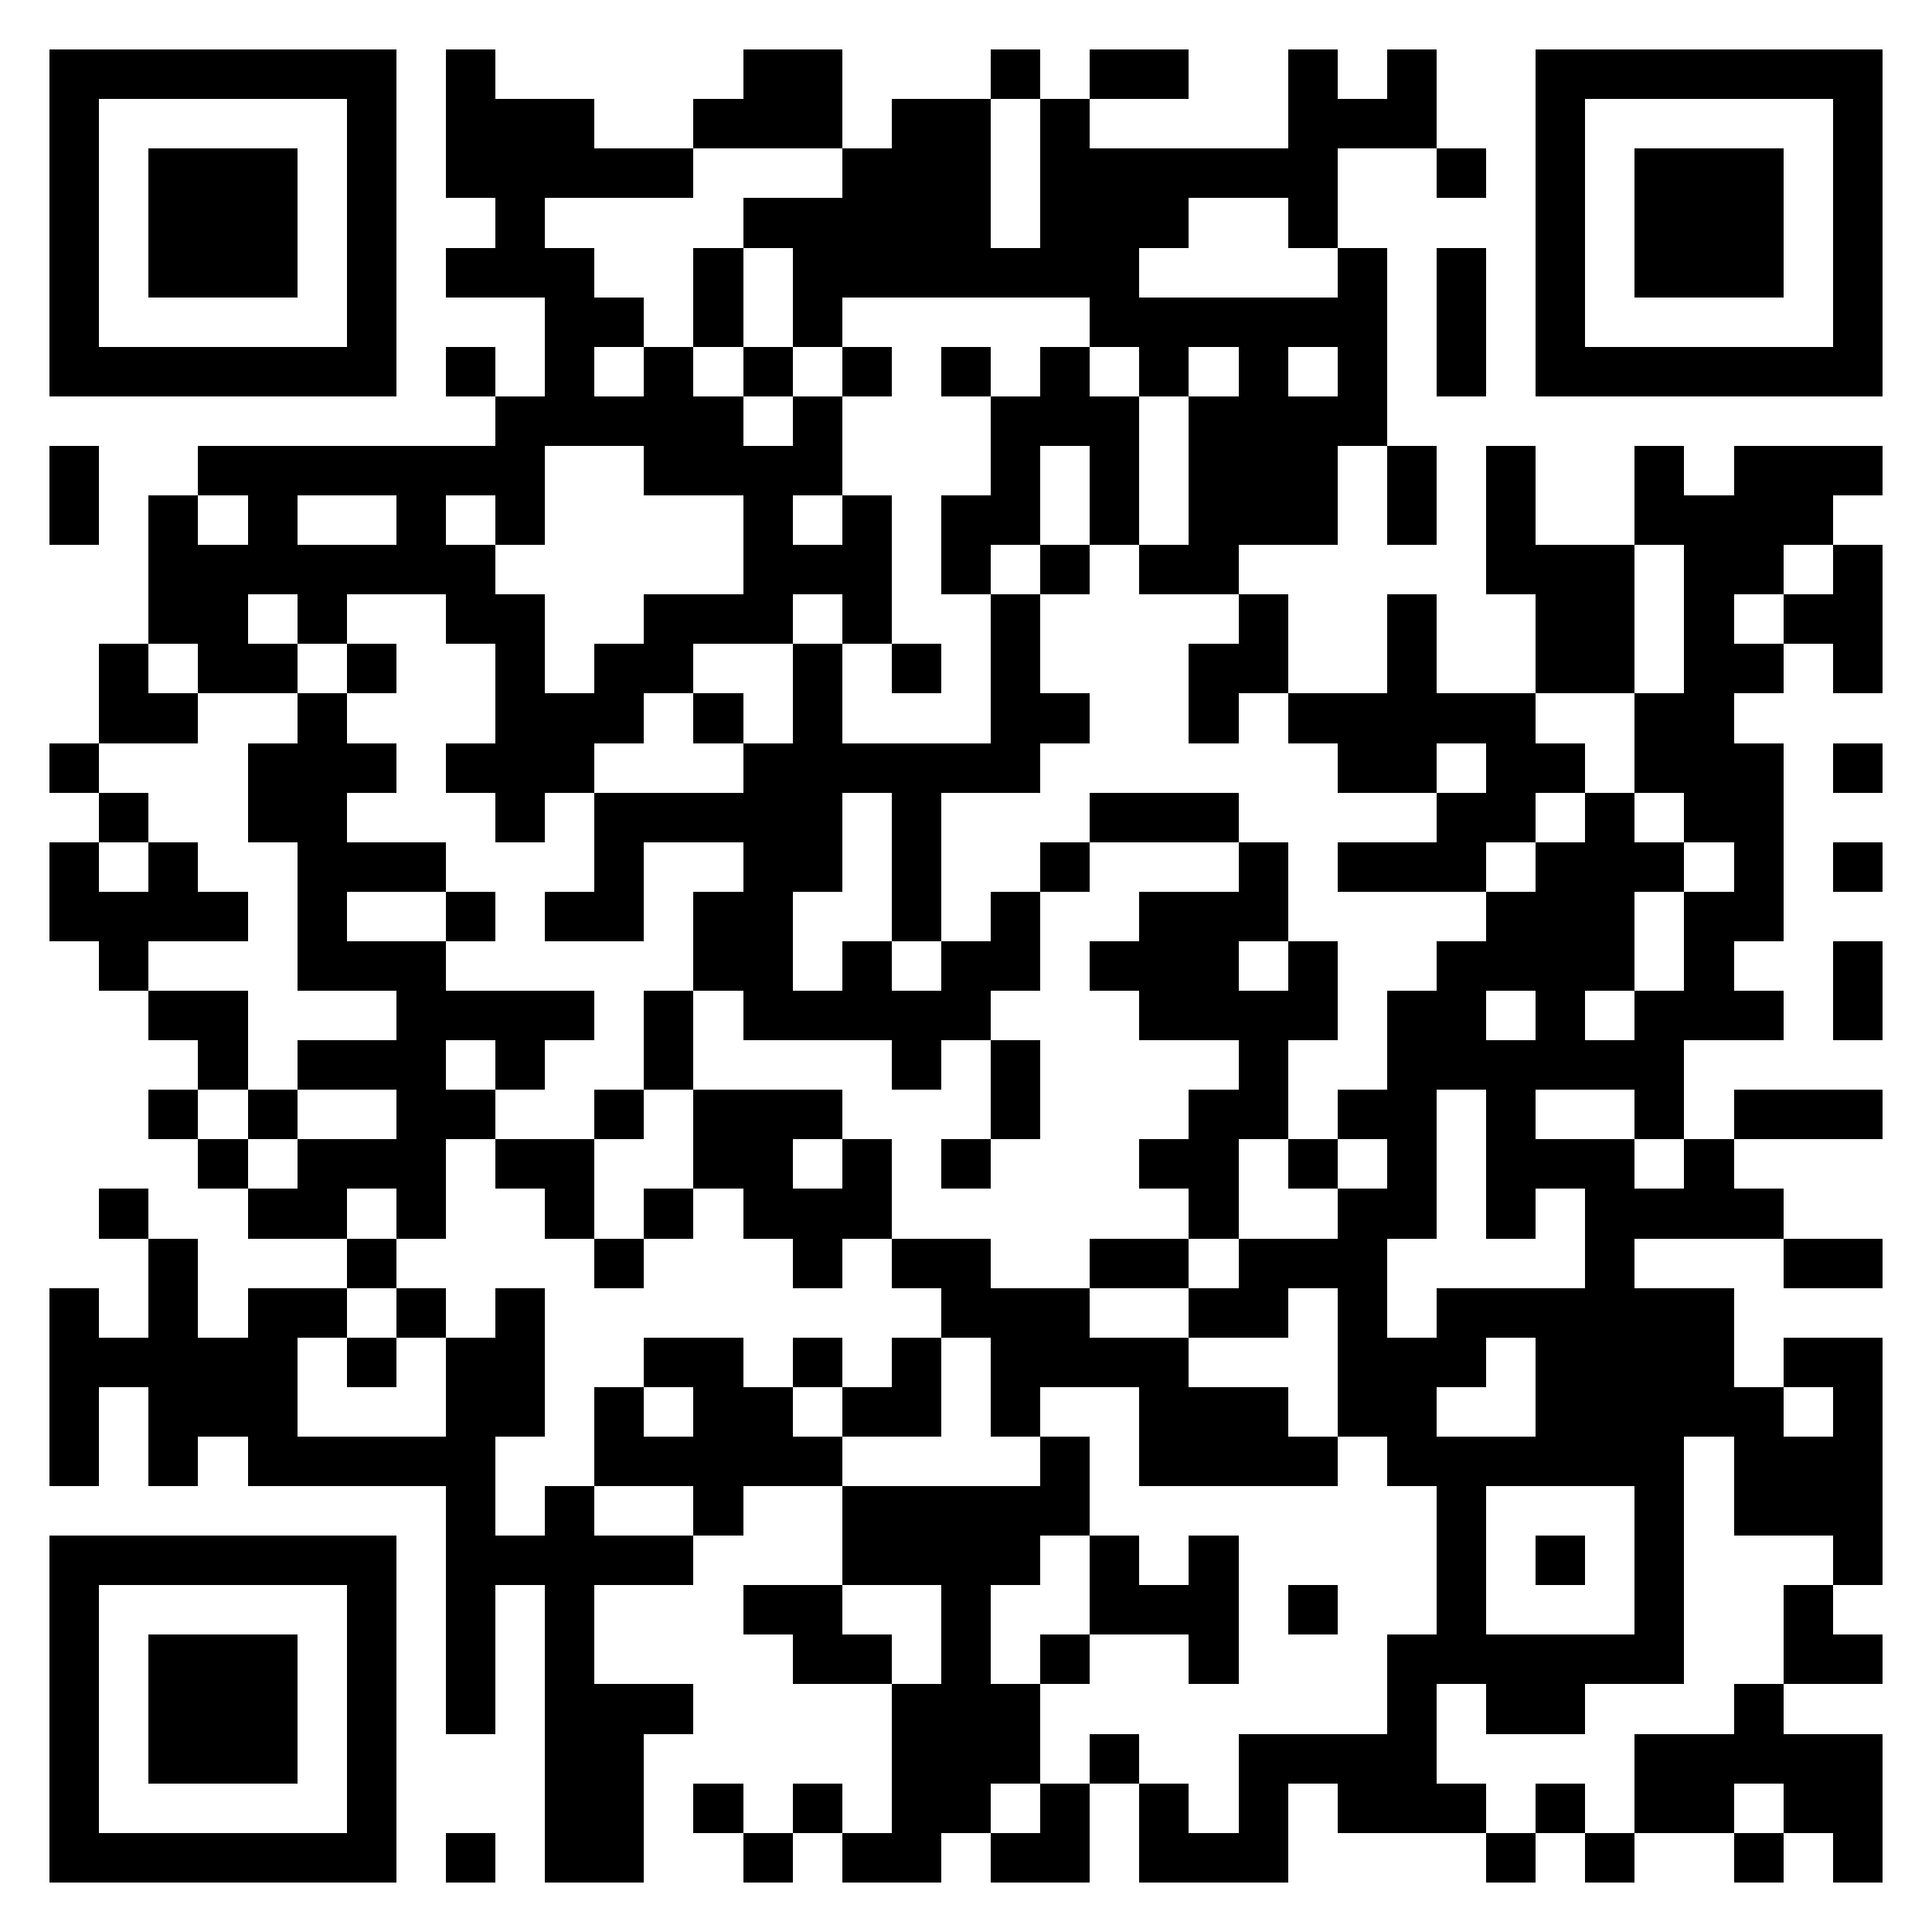
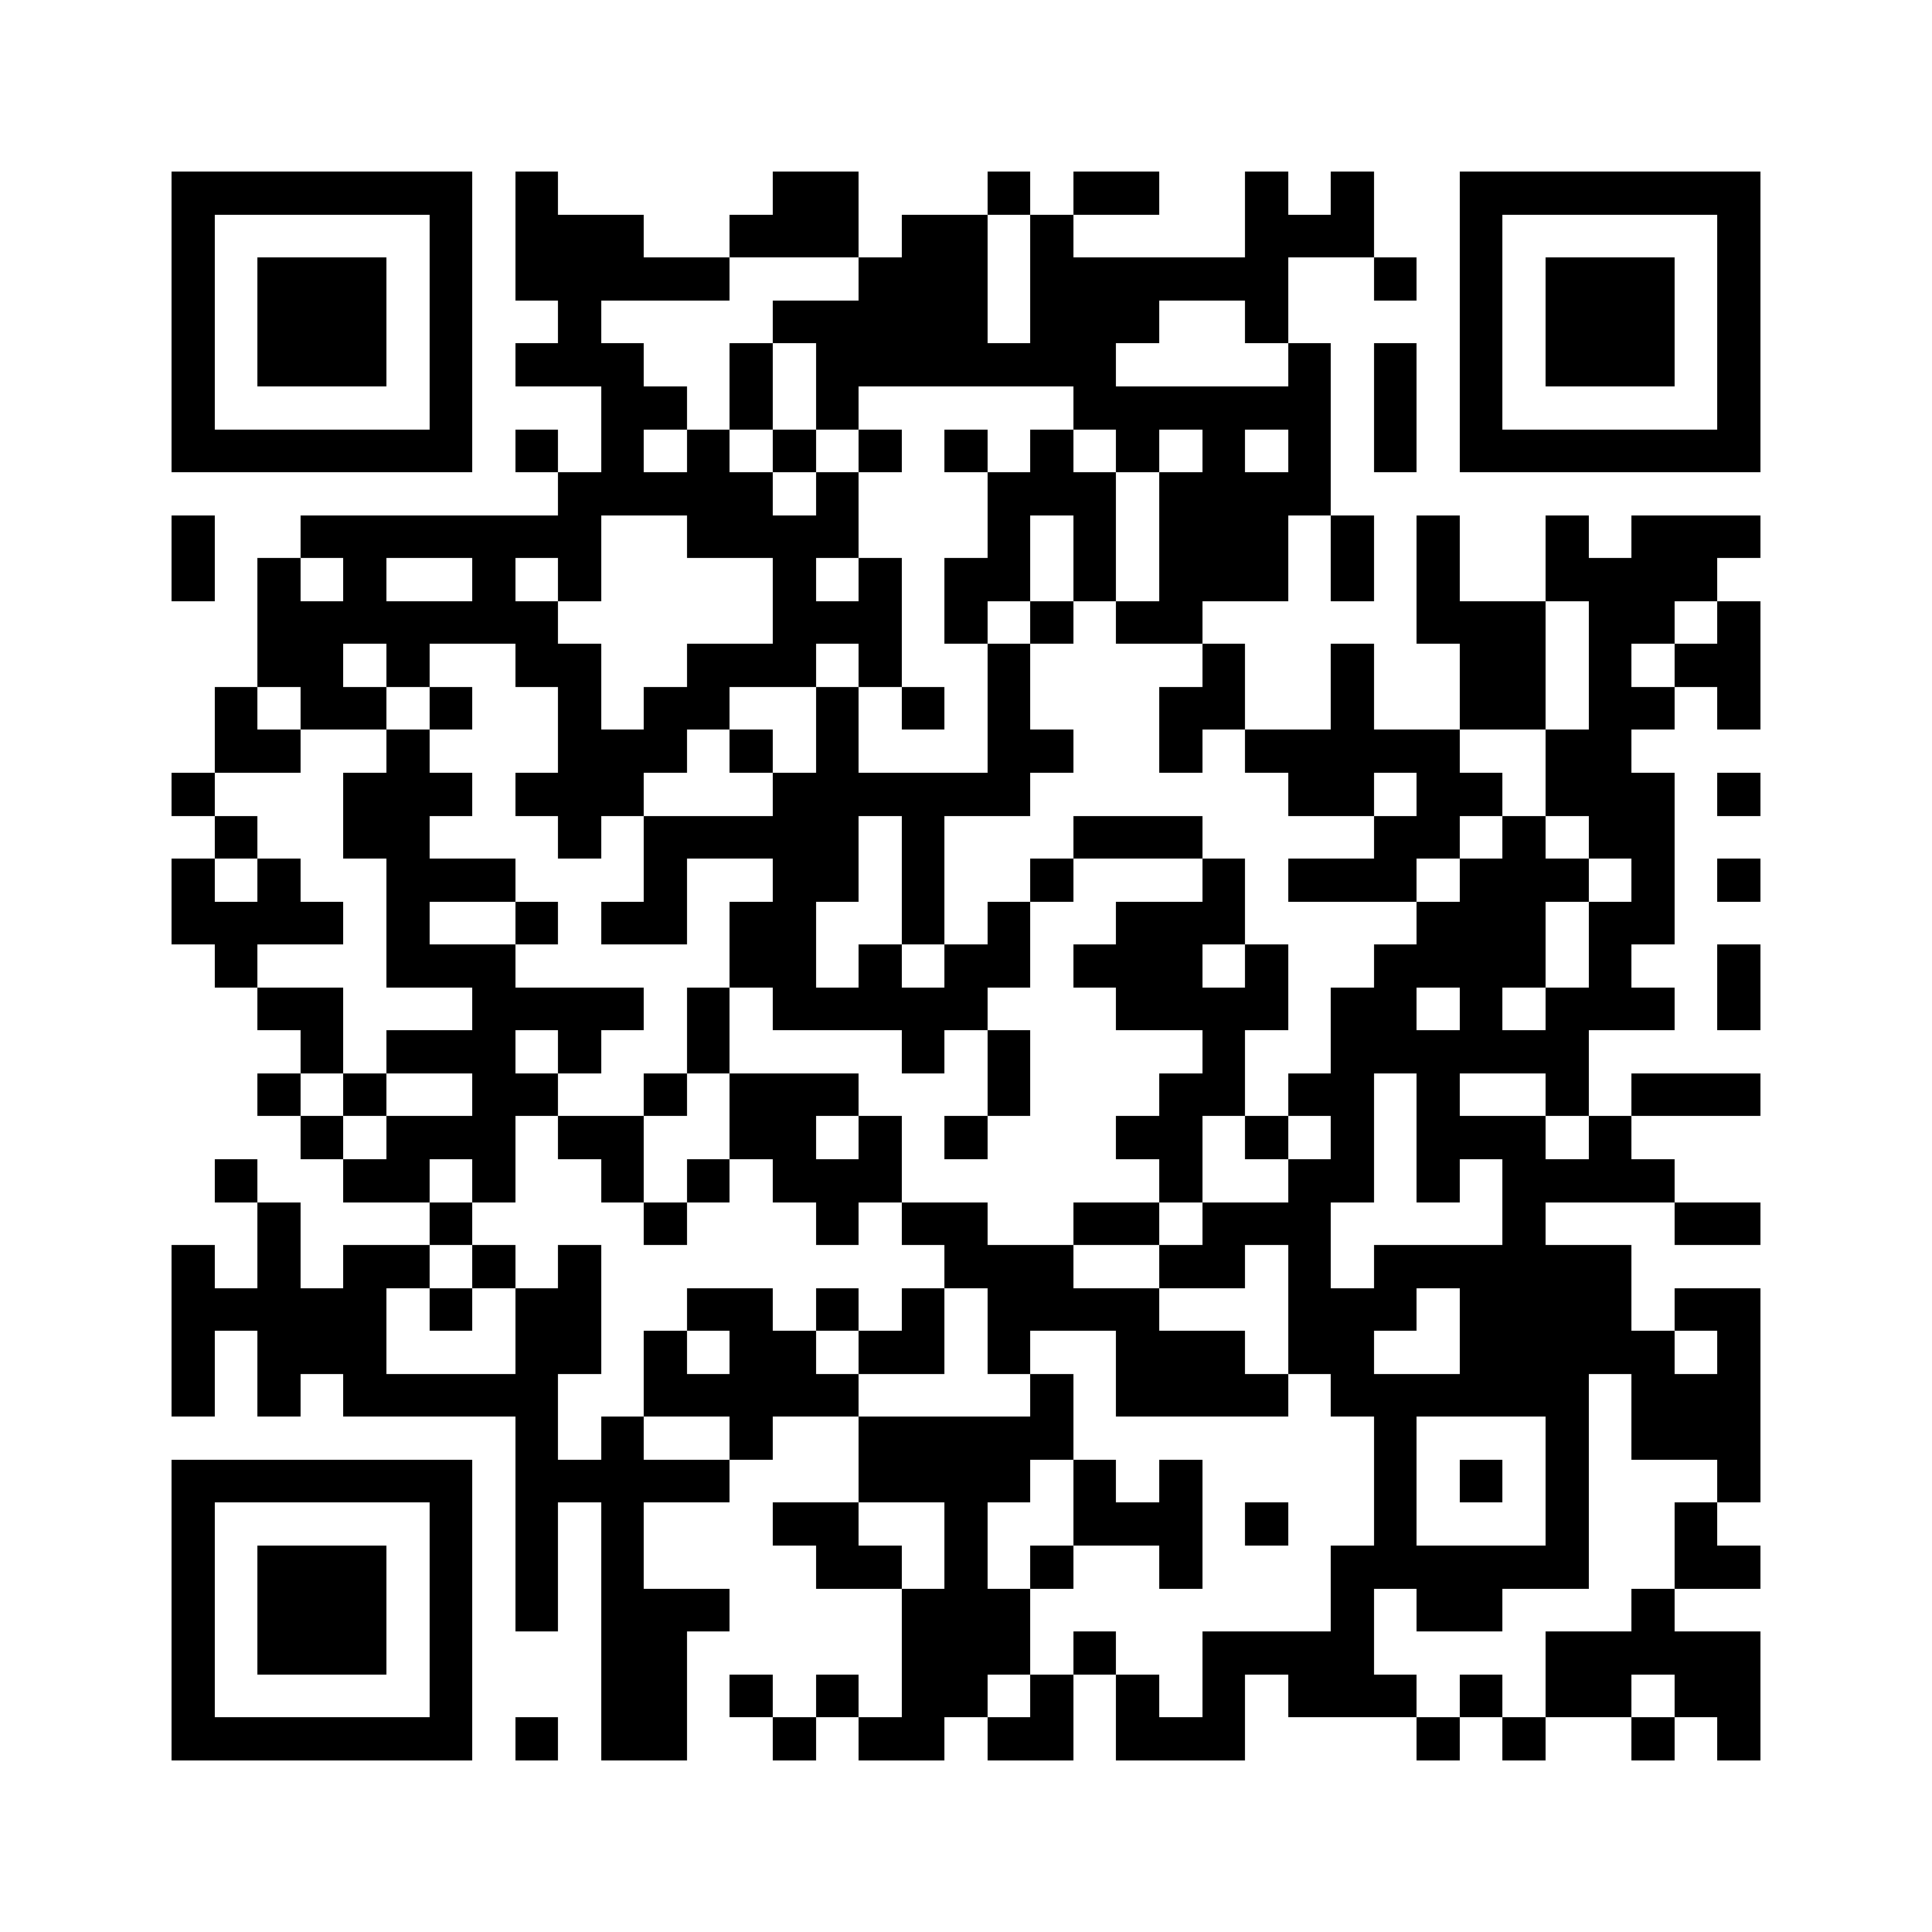
- <svg xmlns="http://www.w3.org/2000/svg" width="264" height="264" viewBox="0 0 39 39" shape-rendering="crispEdges">
-   <path fill="#ffffff" d="M0 0h39v39H0z" />
-   <path stroke="#000000" d="M1 1.5h7m1 0h1m5 0h2m3 0h1m1 0h2m2 0h1m1 0h1m2 0h7M1 2.5h1m5 0h1m1 0h3m2 0h3m1 0h2m1 0h1m4 0h3m2 0h1m5 0h1M1 3.5h1m1 0h3m1 0h1m1 0h5m3 0h3m1 0h6m2 0h1m1 0h1m1 0h3m1 0h1M1 4.5h1m1 0h3m1 0h1m2 0h1m4 0h5m1 0h3m2 0h1m4 0h1m1 0h3m1 0h1M1 5.5h1m1 0h3m1 0h1m1 0h3m2 0h1m1 0h7m4 0h1m1 0h1m1 0h1m1 0h3m1 0h1M1 6.5h1m5 0h1m3 0h2m1 0h1m1 0h1m5 0h6m1 0h1m1 0h1m5 0h1M1 7.5h7m1 0h1m1 0h1m1 0h1m1 0h1m1 0h1m1 0h1m1 0h1m1 0h1m1 0h1m1 0h1m1 0h1m1 0h7M10 8.5h5m1 0h1m3 0h3m1 0h4M1 9.5h1m2 0h7m2 0h4m3 0h1m1 0h1m1 0h3m1 0h1m1 0h1m2 0h1m1 0h3M1 10.5h1m1 0h1m1 0h1m2 0h1m1 0h1m4 0h1m1 0h1m1 0h2m1 0h1m1 0h3m1 0h1m1 0h1m2 0h4M3 11.5h7m5 0h3m1 0h1m1 0h1m1 0h2m5 0h3m1 0h2m1 0h1M3 12.5h2m1 0h1m2 0h2m2 0h3m1 0h1m2 0h1m4 0h1m2 0h1m2 0h2m1 0h1m1 0h2M2 13.5h1m1 0h2m1 0h1m2 0h1m1 0h2m2 0h1m1 0h1m1 0h1m3 0h2m2 0h1m2 0h2m1 0h2m1 0h1M2 14.5h2m2 0h1m3 0h3m1 0h1m1 0h1m3 0h2m2 0h1m1 0h5m2 0h2M1 15.5h1m3 0h3m1 0h3m3 0h6m6 0h2m1 0h2m1 0h3m1 0h1M2 16.5h1m2 0h2m3 0h1m1 0h5m1 0h1m3 0h3m4 0h2m1 0h1m1 0h2M1 17.5h1m1 0h1m2 0h3m3 0h1m2 0h2m1 0h1m2 0h1m3 0h1m1 0h3m1 0h3m1 0h1m1 0h1M1 18.5h4m1 0h1m2 0h1m1 0h2m1 0h2m2 0h1m1 0h1m2 0h3m4 0h3m1 0h2M2 19.5h1m3 0h3m5 0h2m1 0h1m1 0h2m1 0h3m1 0h1m2 0h4m1 0h1m2 0h1M3 20.5h2m3 0h4m1 0h1m1 0h5m3 0h4m1 0h2m1 0h1m1 0h3m1 0h1M4 21.5h1m1 0h3m1 0h1m2 0h1m4 0h1m1 0h1m4 0h1m2 0h6M3 22.5h1m1 0h1m2 0h2m2 0h1m1 0h3m3 0h1m3 0h2m1 0h2m1 0h1m2 0h1m1 0h3M4 23.5h1m1 0h3m1 0h2m2 0h2m1 0h1m1 0h1m3 0h2m1 0h1m1 0h1m1 0h3m1 0h1M2 24.5h1m2 0h2m1 0h1m2 0h1m1 0h1m1 0h3m6 0h1m2 0h2m1 0h1m1 0h4M3 25.5h1m3 0h1m4 0h1m3 0h1m1 0h2m2 0h2m1 0h3m4 0h1m3 0h2M1 26.5h1m1 0h1m1 0h2m1 0h1m1 0h1m8 0h3m2 0h2m1 0h1m1 0h6M1 27.5h5m1 0h1m1 0h2m2 0h2m1 0h1m1 0h1m1 0h4m3 0h3m1 0h4m1 0h2M1 28.5h1m1 0h3m3 0h2m1 0h1m1 0h2m1 0h2m1 0h1m2 0h3m1 0h2m2 0h5m1 0h1M1 29.5h1m1 0h1m1 0h5m2 0h5m4 0h1m1 0h4m1 0h6m1 0h3M9 30.5h1m1 0h1m2 0h1m2 0h5m7 0h1m3 0h1m1 0h3M1 31.5h7m1 0h5m3 0h4m1 0h1m1 0h1m4 0h1m1 0h1m1 0h1m3 0h1M1 32.5h1m5 0h1m1 0h1m1 0h1m3 0h2m2 0h1m2 0h3m1 0h1m2 0h1m3 0h1m2 0h1M1 33.5h1m1 0h3m1 0h1m1 0h1m1 0h1m4 0h2m1 0h1m1 0h1m2 0h1m3 0h6m2 0h2M1 34.5h1m1 0h3m1 0h1m1 0h1m1 0h3m4 0h3m7 0h1m1 0h2m3 0h1M1 35.5h1m1 0h3m1 0h1m3 0h2m5 0h3m1 0h1m2 0h4m4 0h5M1 36.5h1m5 0h1m3 0h2m1 0h1m1 0h1m1 0h2m1 0h1m1 0h1m1 0h1m1 0h3m1 0h1m1 0h2m1 0h2M1 37.5h7m1 0h1m1 0h2m2 0h1m1 0h2m1 0h2m1 0h3m4 0h1m1 0h1m2 0h1m1 0h1" />
+ <svg xmlns="http://www.w3.org/2000/svg" width="264" height="264" viewBox="0 0 45 45" shape-rendering="crispEdges">
+   <path fill="#ffffff" d="M0 0h45v45H0z" />
+   <path stroke="#000000" d="M4 4.5h7m1 0h1m5 0h2m3 0h1m1 0h2m2 0h1m1 0h1m2 0h7M4 5.5h1m5 0h1m1 0h3m2 0h3m1 0h2m1 0h1m4 0h3m2 0h1m5 0h1M4 6.5h1m1 0h3m1 0h1m1 0h5m3 0h3m1 0h6m2 0h1m1 0h1m1 0h3m1 0h1M4 7.5h1m1 0h3m1 0h1m2 0h1m4 0h5m1 0h3m2 0h1m4 0h1m1 0h3m1 0h1M4 8.5h1m1 0h3m1 0h1m1 0h3m2 0h1m1 0h7m4 0h1m1 0h1m1 0h1m1 0h3m1 0h1M4 9.5h1m5 0h1m3 0h2m1 0h1m1 0h1m5 0h6m1 0h1m1 0h1m5 0h1M4 10.5h7m1 0h1m1 0h1m1 0h1m1 0h1m1 0h1m1 0h1m1 0h1m1 0h1m1 0h1m1 0h1m1 0h1m1 0h7M13 11.5h5m1 0h1m3 0h3m1 0h4M4 12.5h1m2 0h7m2 0h4m3 0h1m1 0h1m1 0h3m1 0h1m1 0h1m2 0h1m1 0h3M4 13.5h1m1 0h1m1 0h1m2 0h1m1 0h1m4 0h1m1 0h1m1 0h2m1 0h1m1 0h3m1 0h1m1 0h1m2 0h4M6 14.5h7m5 0h3m1 0h1m1 0h1m1 0h2m5 0h3m1 0h2m1 0h1M6 15.5h2m1 0h1m2 0h2m2 0h3m1 0h1m2 0h1m4 0h1m2 0h1m2 0h2m1 0h1m1 0h2M5 16.5h1m1 0h2m1 0h1m2 0h1m1 0h2m2 0h1m1 0h1m1 0h1m3 0h2m2 0h1m2 0h2m1 0h2m1 0h1M5 17.5h2m2 0h1m3 0h3m1 0h1m1 0h1m3 0h2m2 0h1m1 0h5m2 0h2M4 18.5h1m3 0h3m1 0h3m3 0h6m6 0h2m1 0h2m1 0h3m1 0h1M5 19.5h1m2 0h2m3 0h1m1 0h5m1 0h1m3 0h3m4 0h2m1 0h1m1 0h2M4 20.5h1m1 0h1m2 0h3m3 0h1m2 0h2m1 0h1m2 0h1m3 0h1m1 0h3m1 0h3m1 0h1m1 0h1M4 21.5h4m1 0h1m2 0h1m1 0h2m1 0h2m2 0h1m1 0h1m2 0h3m4 0h3m1 0h2M5 22.5h1m3 0h3m5 0h2m1 0h1m1 0h2m1 0h3m1 0h1m2 0h4m1 0h1m2 0h1M6 23.5h2m3 0h4m1 0h1m1 0h5m3 0h4m1 0h2m1 0h1m1 0h3m1 0h1M7 24.5h1m1 0h3m1 0h1m2 0h1m4 0h1m1 0h1m4 0h1m2 0h6M6 25.5h1m1 0h1m2 0h2m2 0h1m1 0h3m3 0h1m3 0h2m1 0h2m1 0h1m2 0h1m1 0h3M7 26.5h1m1 0h3m1 0h2m2 0h2m1 0h1m1 0h1m3 0h2m1 0h1m1 0h1m1 0h3m1 0h1M5 27.5h1m2 0h2m1 0h1m2 0h1m1 0h1m1 0h3m6 0h1m2 0h2m1 0h1m1 0h4M6 28.5h1m3 0h1m4 0h1m3 0h1m1 0h2m2 0h2m1 0h3m4 0h1m3 0h2M4 29.5h1m1 0h1m1 0h2m1 0h1m1 0h1m8 0h3m2 0h2m1 0h1m1 0h6M4 30.5h5m1 0h1m1 0h2m2 0h2m1 0h1m1 0h1m1 0h4m3 0h3m1 0h4m1 0h2M4 31.5h1m1 0h3m3 0h2m1 0h1m1 0h2m1 0h2m1 0h1m2 0h3m1 0h2m2 0h5m1 0h1M4 32.5h1m1 0h1m1 0h5m2 0h5m4 0h1m1 0h4m1 0h6m1 0h3M12 33.5h1m1 0h1m2 0h1m2 0h5m7 0h1m3 0h1m1 0h3M4 34.5h7m1 0h5m3 0h4m1 0h1m1 0h1m4 0h1m1 0h1m1 0h1m3 0h1M4 35.5h1m5 0h1m1 0h1m1 0h1m3 0h2m2 0h1m2 0h3m1 0h1m2 0h1m3 0h1m2 0h1M4 36.5h1m1 0h3m1 0h1m1 0h1m1 0h1m4 0h2m1 0h1m1 0h1m2 0h1m3 0h6m2 0h2M4 37.5h1m1 0h3m1 0h1m1 0h1m1 0h3m4 0h3m7 0h1m1 0h2m3 0h1M4 38.5h1m1 0h3m1 0h1m3 0h2m5 0h3m1 0h1m2 0h4m4 0h5M4 39.5h1m5 0h1m3 0h2m1 0h1m1 0h1m1 0h2m1 0h1m1 0h1m1 0h1m1 0h3m1 0h1m1 0h2m1 0h2M4 40.5h7m1 0h1m1 0h2m2 0h1m1 0h2m1 0h2m1 0h3m4 0h1m1 0h1m2 0h1m1 0h1" />
</svg>
